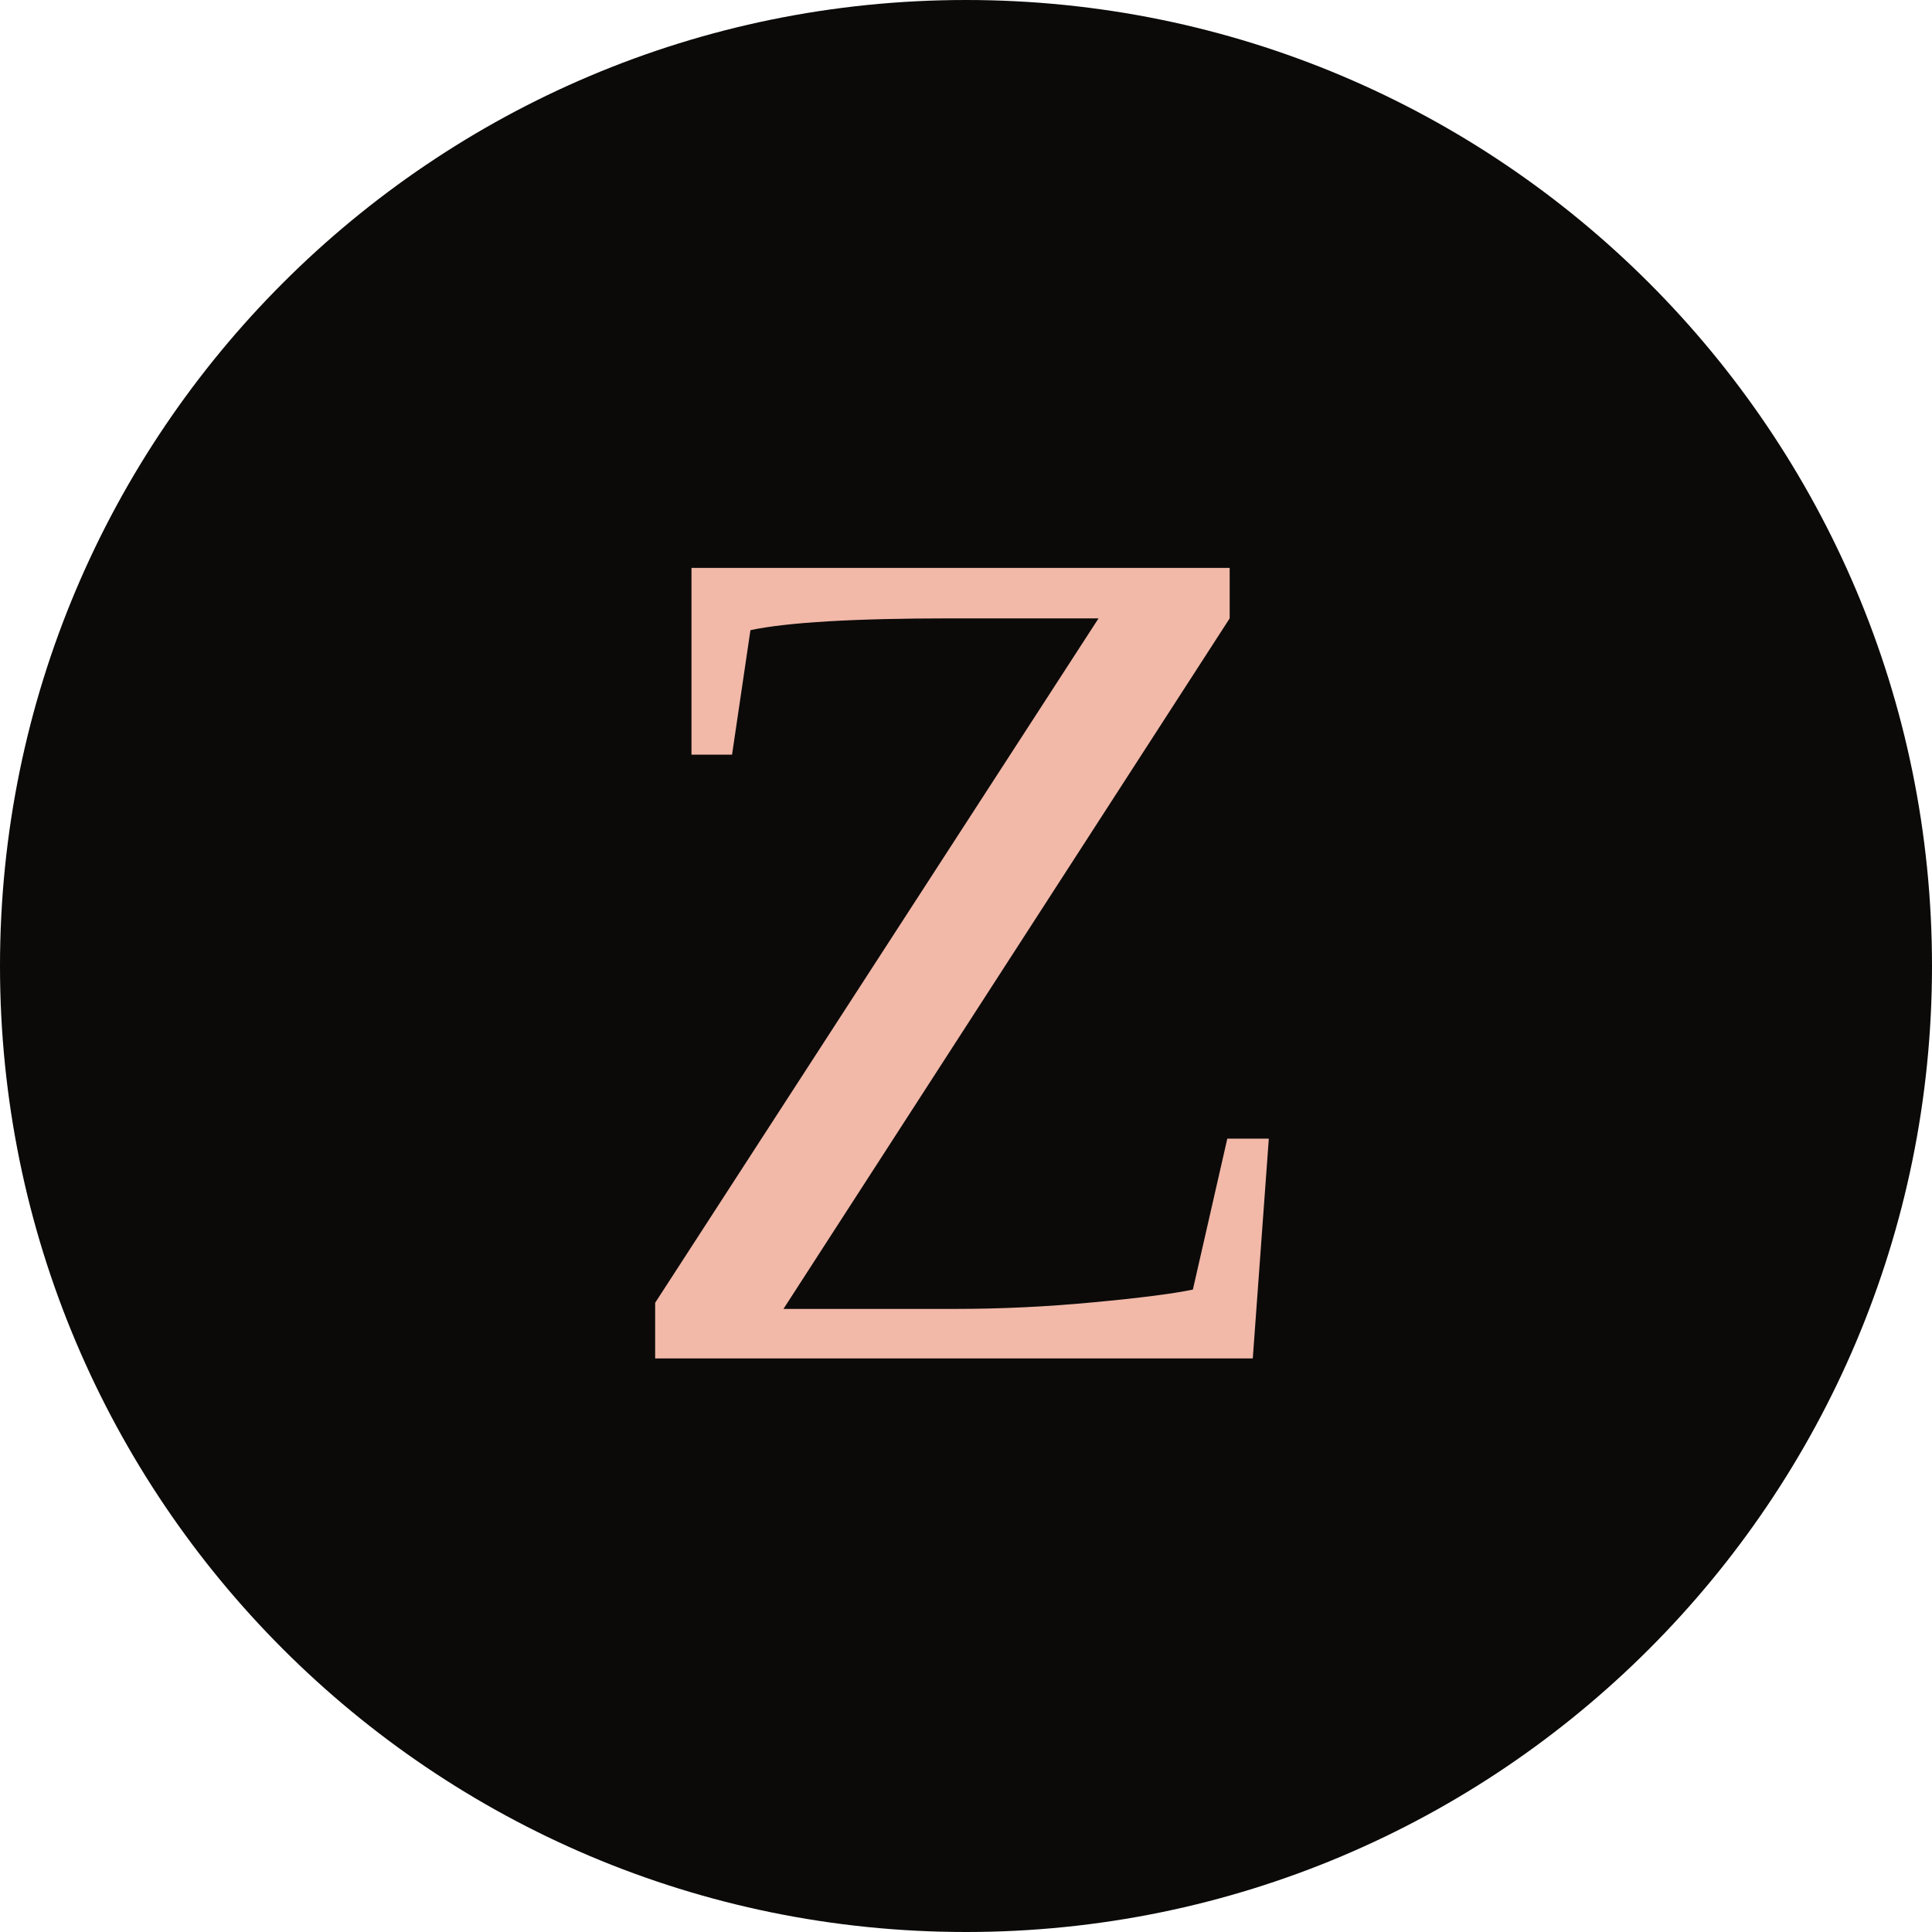
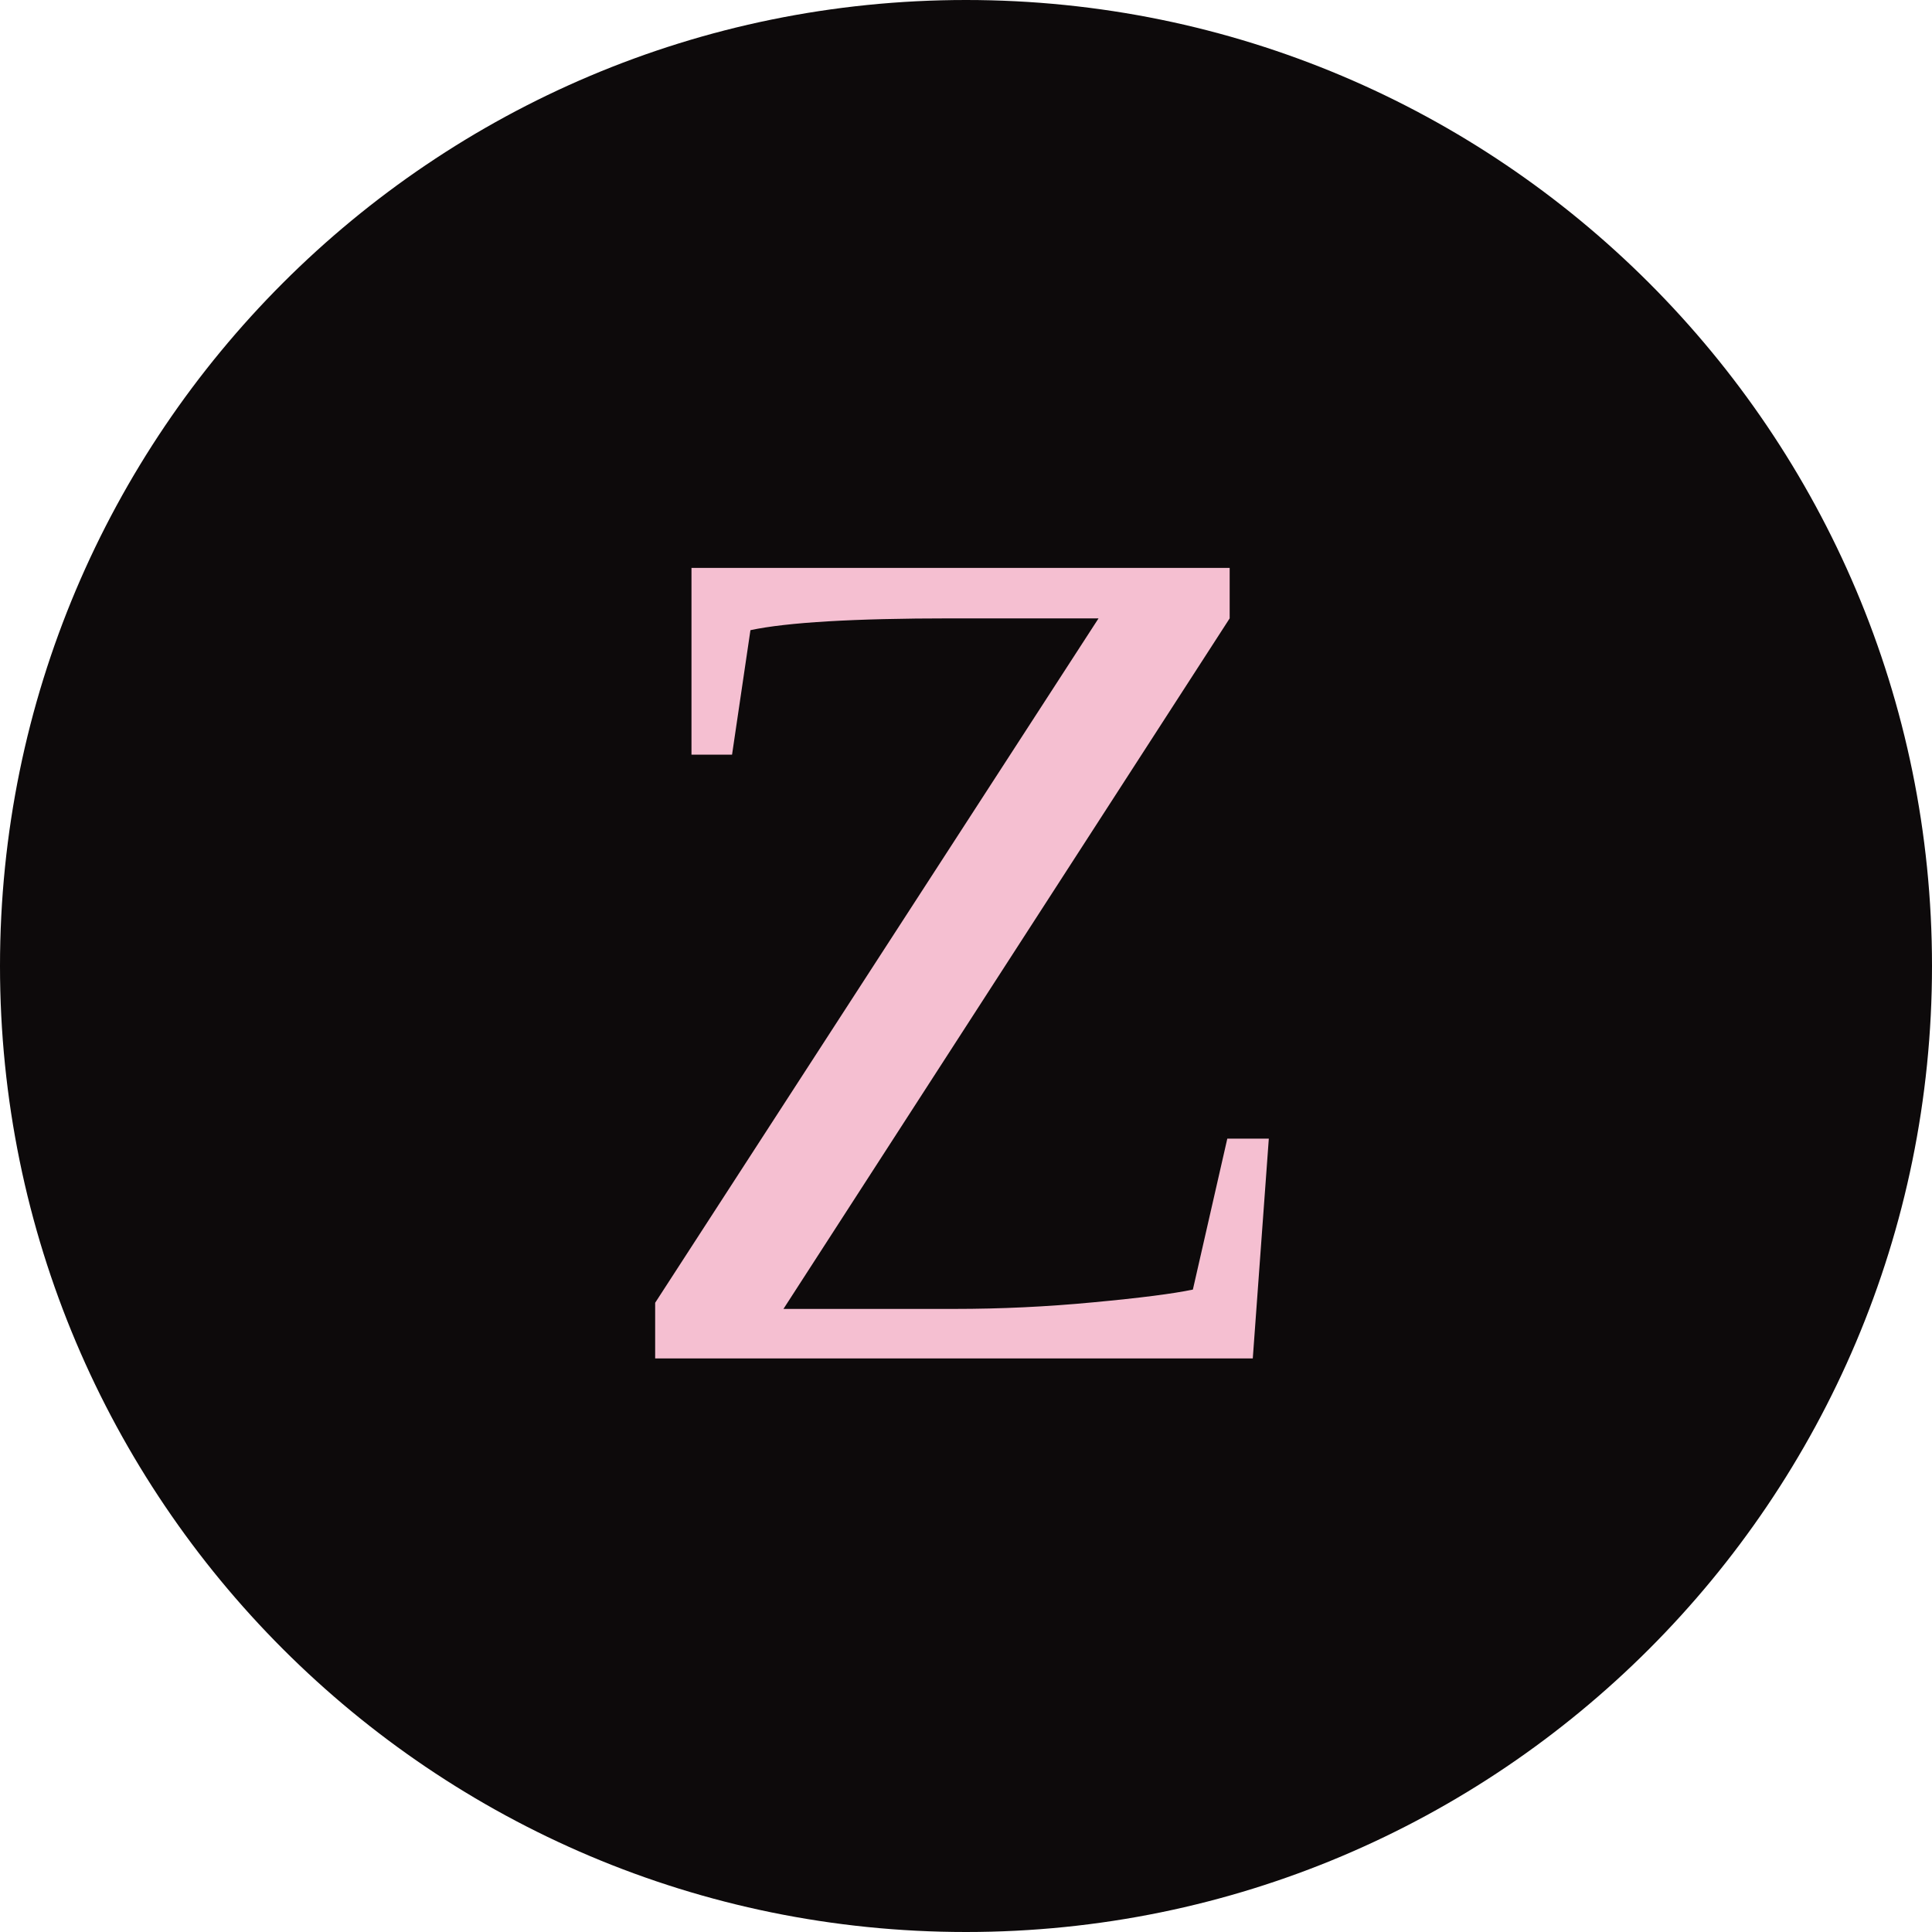
<svg xmlns="http://www.w3.org/2000/svg" viewBox="0 0 64 64">
-   <circle cx="32" cy="32" r="32" fill="#0b0a09" />
-   <text x="32" y="45" text-anchor="middle" font-family="Georgia, 'Times New Roman', serif" font-size="40" fill="#f2b8a8">Z</text>
+   <circle cx="32" cy="32" r="32" fill="#0d0a0b" />
+   <text x="32" y="45" text-anchor="middle" font-family="Georgia, 'Times New Roman', serif" font-size="40" fill="#f5bfd1">Z</text>
</svg>
